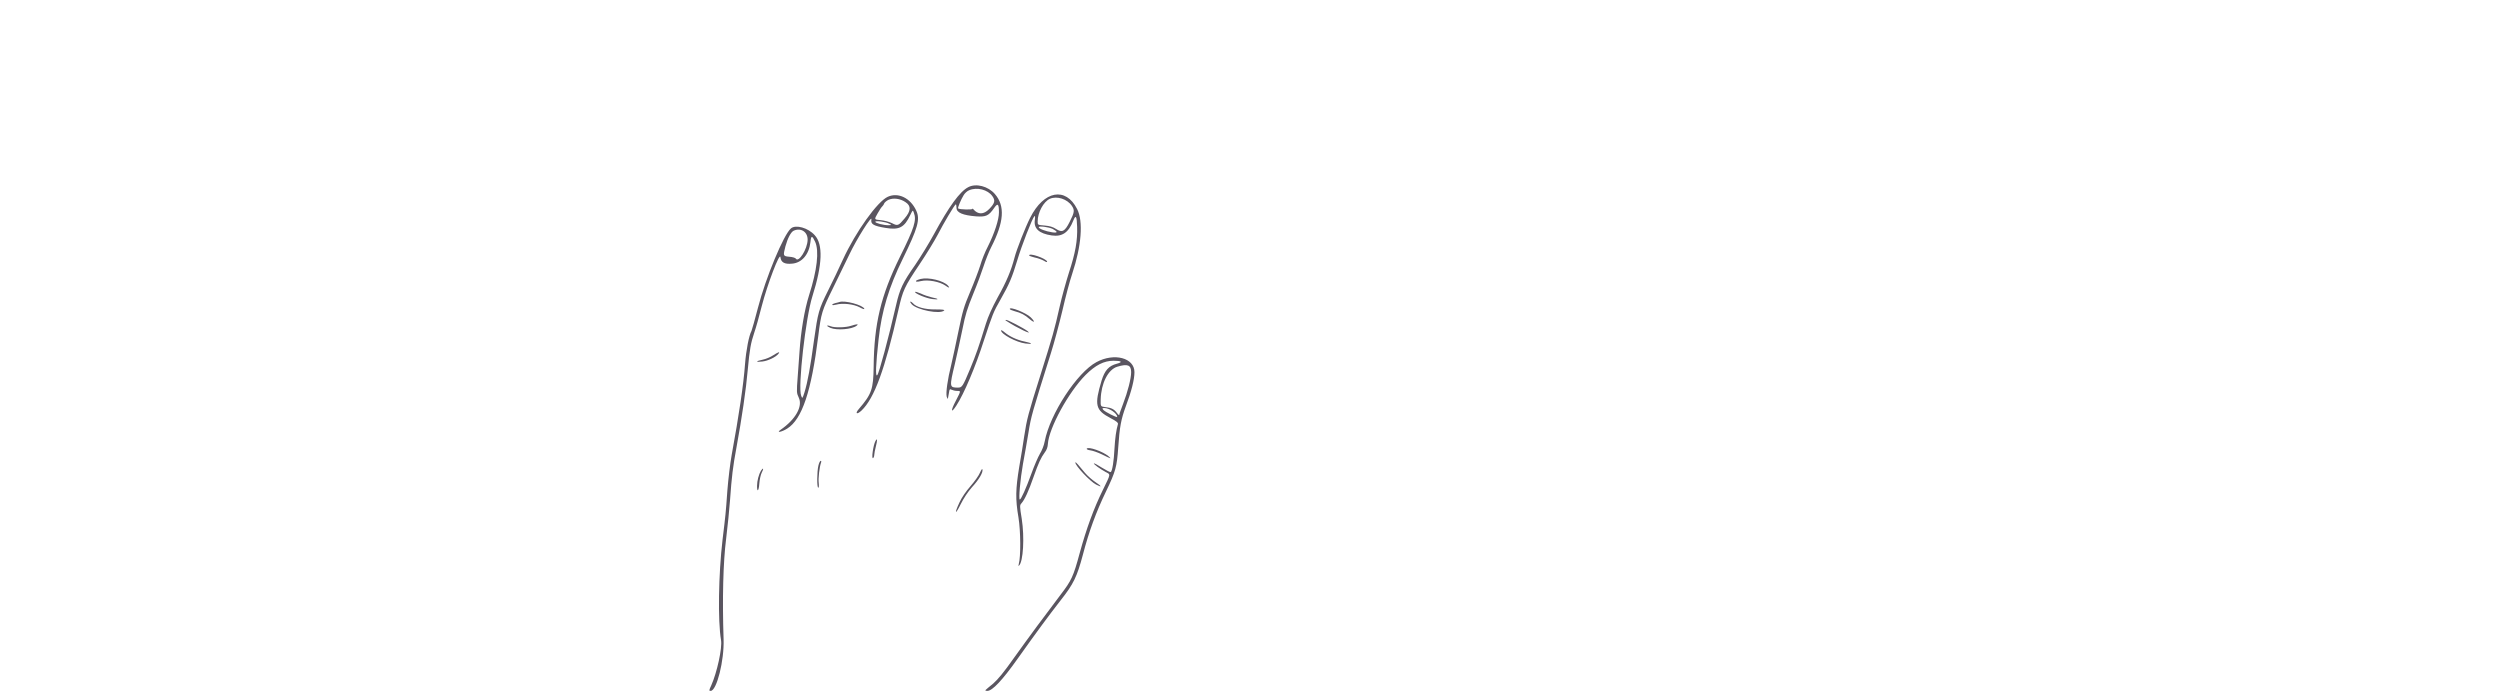
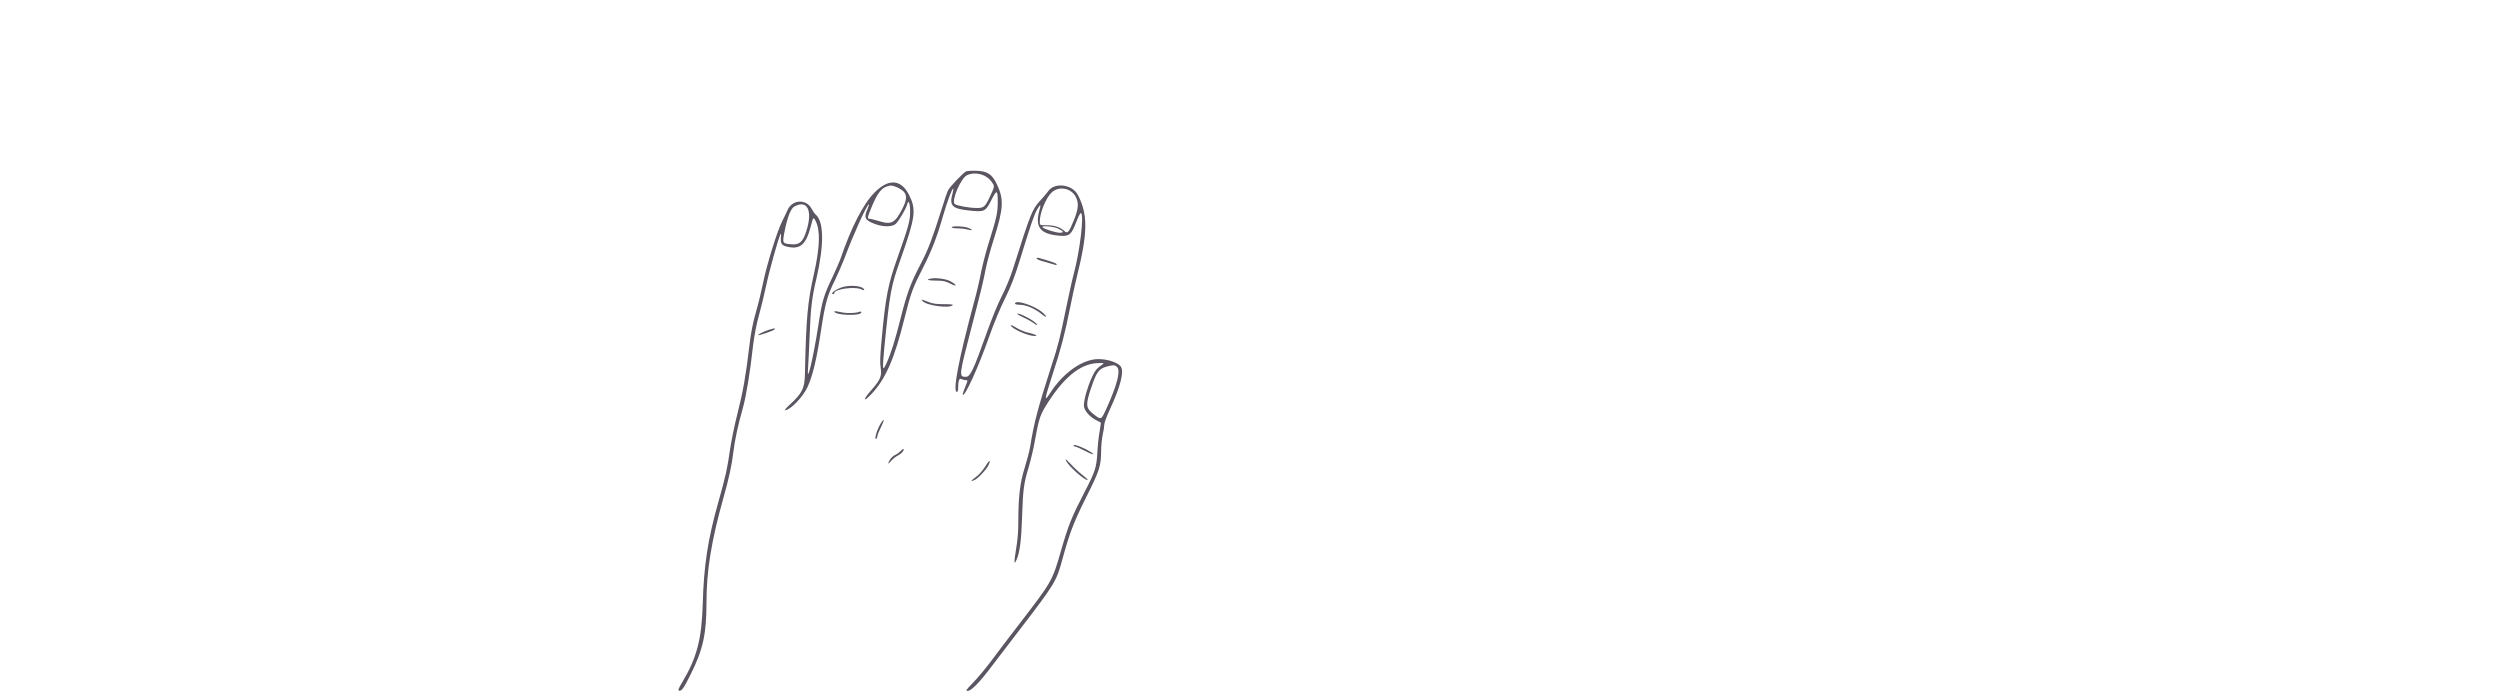
<svg xmlns="http://www.w3.org/2000/svg" viewBox="-400 -20 1666 460" data-side="left">
  <path class="hand-creases" d="" fill="#5a5560" fill-opacity="0.6" fill-rule="evenodd" />
-   <path class="hand-lines" d="M 245.3 104.7 C 239.6 107.6, 232.4 117.6, 222.3 136.2 C 219.1 142.1, 213.5 151.2, 209.9 156.5 C 201.6 168.3, 199.6 172.6, 197.2 183.1 C 192.2 204.9, 185.8 228.8, 184.6 230.0 C 183.3 231.5, 183.6 223.2, 185.5 206.1 C 187.5 187.3, 192.4 171.2, 201.6 152.5 C 211.7 131.8, 213.3 126.3, 210.6 120.4 C 206.8 112.0, 198.6 108.0, 191.7 111.1 C 184.8 114.1, 170.2 134.5, 161.7 153.0 C 159.1 158.7, 154.7 168.0, 151.9 173.5 C 145.6 186.2, 145.1 187.9, 142.4 207.1 C 140.1 224.2, 138.2 234.7, 136.1 241.5 C 134.7 245.8, 134.7 245.8, 133.9 243.7 C 131.6 238.1, 136.9 191.5, 141.4 177.4 C 148.1 156.2, 148.6 142.8, 142.9 136.7 C 138.5 131.8, 130.3 129.5, 127.1 132.2 C 122.3 136.2, 110.2 165.2, 105.1 185.1 C 103.1 192.9, 101.1 199.8, 100.8 200.5 C 99.1 203.6, 97.2 213.4, 96.5 222.5 C 95.5 236.3, 92.4 256.9, 87.6 283.1 C 86.6 288.6, 85.3 299.4, 84.7 307.1 C 83.6 322.5, 83.6 322.3, 81.5 339.7 C 78.8 362.7, 78.3 393.8, 80.5 406.6 C 81.4 411.8, 77.8 428.2, 74.0 436.7 C 72.4 440.2, 72.4 440.4, 73.6 440.4 C 77.6 440.4, 82.7 420.1, 82.2 406.0 C 81.3 378.9, 81.9 354.7, 83.9 339.0 C 84.9 330.7, 86.1 319.1, 86.5 313.2 C 87.6 297.7, 88.4 291.0, 90.8 278.1 C 94.3 259.0, 97.2 239.4, 98.3 226.5 C 99.6 212.5, 100.3 208.7, 102.7 201.5 C 103.7 198.7, 105.9 190.9, 107.6 184.1 C 111.4 169.4, 119.7 147.6, 120.1 151.4 C 120.4 154.8, 122.8 156.2, 127.8 155.7 C 134.4 155.2, 139.2 149.5, 140.1 141.2 C 140.5 136.8, 141.2 136.8, 143.2 141.1 C 146.0 147.2, 144.5 160.1, 139.2 176.6 C 136.1 186.4, 133.7 200.7, 132.8 214.3 C 132.6 217.5, 132.0 224.9, 131.6 230.9 C 130.8 241.5, 130.8 241.8, 132.3 245.0 C 135.1 250.8, 130.1 259.6, 120.2 266.4 C 116.9 268.7, 121.0 267.9, 124.6 265.6 C 134.5 259.4, 140.7 240.9, 145.3 203.9 C 147.2 188.7, 147.7 187.0, 155.2 171.8 C 158.6 164.8, 163.4 154.9, 165.9 149.8 C 170.9 139.2, 181.4 122.6, 180.7 126.3 C 180.1 129.4, 182.2 130.6, 190.3 131.9 C 199.2 133.4, 202.7 131.6, 206.6 123.3 C 208.3 119.8, 208.3 119.8, 209.0 121.8 C 210.9 126.7, 209.4 131.7, 199.7 151.2 C 187.0 177.0, 182.5 195.7, 182.2 224.3 C 182.0 239.4, 180.9 242.6, 172.3 252.6 C 169.6 255.7, 171.0 256.5, 174.1 253.6 C 182.7 245.4, 189.7 226.2, 198.7 186.5 C 201.7 173.3, 202.6 171.3, 212.8 156.1 C 217.4 149.3, 222.8 140.4, 224.9 136.4 C 228.7 129.0, 235.9 116.8, 236.9 116.2 C 237.2 116.0, 237.4 117.1, 237.4 118.5 C 237.4 121.7, 241.6 123.5, 250.7 124.2 C 257.1 124.6, 258.9 123.8, 262.5 118.6 C 264.9 115.1, 265.7 115.8, 265.7 121.5 C 265.7 126.4, 262.7 135.5, 258.3 144.3 C 256.5 147.7, 254.2 153.4, 253.2 157.0 C 252.1 160.5, 249.1 168.4, 246.5 174.5 C 242.3 184.4, 241.5 187.3, 238.7 200.8 C 237.0 209.2, 234.8 219.2, 233.9 223.1 C 231.5 232.6, 230.2 241.8, 230.9 244.4 C 231.3 245.6, 231.6 246.1, 231.7 245.5 C 231.8 244.9, 232.1 243.2, 232.4 241.7 C 232.7 239.3, 233.0 239.1, 234.1 239.7 C 234.9 240.1, 236.5 240.5, 237.7 240.5 C 240.4 240.5, 240.5 240.2, 237.0 247.0 C 233.4 253.8, 233.6 256.0, 237.3 250.3 C 242.5 242.3, 250.1 224.3, 255.6 207.1 C 261.4 189.5, 262.0 187.9, 266.7 179.7 C 272.6 169.3, 274.4 165.1, 277.9 153.5 C 280.8 143.7, 287.9 125.5, 289.3 124.1 C 289.8 123.6, 289.9 124.4, 289.6 126.7 C 288.8 132.3, 292.5 135.7, 300.9 136.9 C 307.8 137.9, 312.1 135.0, 315.2 127.1 C 316.9 122.8, 317.6 123.9, 317.8 131.2 C 318.1 140.3, 316.7 148.4, 312.3 161.8 C 310.4 167.8, 307.6 177.9, 306.2 184.2 C 302.6 200.2, 301.7 203.3, 293.3 230.1 C 285.2 255.8, 284.3 259.1, 282.5 270.9 C 281.9 275.3, 280.4 284.4, 279.2 291.2 C 276.8 305.9, 276.6 312.6, 278.7 324.8 C 280.2 334.0, 280.3 351.1, 278.9 355.9 C 278.6 357.1, 278.6 357.4, 279.1 356.9 C 281.9 354.2, 282.8 338.1, 280.9 325.8 C 279.5 317.2, 279.5 316.7, 280.7 315.4 C 282.8 313.1, 285.6 307.0, 288.7 298.0 C 292.0 288.6, 293.7 284.9, 296.3 281.4 C 297.5 279.9, 298.2 277.9, 298.3 275.9 C 299.0 265.2, 312.1 241.3, 323.4 229.9 C 330.0 223.3, 335.7 220.4, 342.1 220.4 C 347.5 220.4, 348.4 221.3, 344.2 222.4 C 338.9 223.8, 336.2 226.8, 334.1 233.6 C 329.2 250.0, 329.9 253.3, 340.2 258.7 C 344.0 260.7, 345.2 261.7, 345.0 262.6 C 343.8 266.8, 343.1 271.9, 342.7 278.8 C 342.3 287.3, 341.2 294.0, 340.2 294.6 C 339.9 294.8, 337.3 293.5, 334.4 291.7 C 331.6 289.9, 329.2 288.6, 329.0 288.8 C 328.5 289.2, 333.2 292.6, 336.9 294.6 C 340.2 296.3, 340.3 295.5, 334.9 306.6 C 328.9 318.8, 324.0 332.2, 319.5 348.6 C 315.3 364.2, 314.0 366.9, 306.8 376.3 C 296.4 390.0, 285.3 405.0, 275.8 418.3 C 269.2 427.7, 265.0 432.8, 261.9 435.5 C 259.4 437.5, 257.1 439.5, 256.8 439.8 C 256.4 440.2, 256.9 440.4, 258.0 440.4 C 261.3 440.4, 268.0 433.3, 278.2 418.9 C 291.5 400.2, 298.7 390.5, 306.7 380.2 C 315.4 369.2, 317.7 364.4, 321.6 349.8 C 325.6 334.4, 330.4 321.3, 337.0 307.6 C 343.5 294.1, 344.3 291.1, 345.2 278.1 C 346.1 264.5, 347.1 259.3, 350.3 250.6 C 354.0 240.8, 356.0 232.9, 356.0 228.0 C 356.0 218.5, 342.6 214.9, 330.7 221.3 C 317.8 228.2, 299.7 255.8, 296.2 274.1 C 295.7 276.9, 294.3 280.3, 293.0 282.4 C 291.8 284.4, 289.2 290.4, 287.3 295.7 C 283.8 305.4, 280.4 312.9, 279.6 312.9 C 278.7 312.9, 279.9 299.4, 281.7 289.2 C 282.8 283.5, 284.4 274.0, 285.4 268.1 C 287.1 257.5, 287.7 255.4, 300.3 215.4 C 302.5 208.5, 305.9 195.7, 308.0 186.9 C 310.0 178.1, 312.9 167.2, 314.5 162.5 C 320.7 143.9, 322.0 127.5, 317.8 119.3 C 310.2 104.3, 295.6 107.0, 286.5 125.1 C 283.4 131.2, 277.4 146.4, 276.1 151.6 C 273.9 160.1, 270.7 167.8, 264.9 178.1 C 261.1 185.1, 258.5 190.9, 257.0 195.7 C 252.5 210.4, 250.3 216.7, 246.5 225.8 C 241.6 237.6, 241.1 238.3, 238.4 238.3 C 232.7 238.3, 232.6 238.0, 236.3 222.6 C 237.8 216.1, 240.1 205.6, 241.4 199.3 C 243.3 189.7, 244.5 185.8, 248.5 176.0 C 251.2 169.5, 254.3 161.1, 255.5 157.3 C 256.7 153.6, 258.9 147.9, 260.5 144.8 C 269.1 128.0, 269.9 117.3, 263.0 109.3 C 258.5 104.1, 250.5 102.0, 245.3 104.7 M 245.8 106.8 C 244.5 107.3, 242.8 108.9, 242.1 110.2 C 240.4 112.9, 238.1 118.5, 238.5 118.9 C 239.5 119.7, 248.5 119.9, 248.1 119.1 C 247.9 118.7, 248.1 118.8, 248.6 119.4 C 251.7 123.1, 255.5 123.1, 259.2 119.3 C 263.0 115.4, 263.4 113.6, 261.3 110.7 C 258.3 106.4, 251.0 104.5, 245.8 106.8 M 299.6 112.5 C 295.4 114.4, 291.5 121.6, 291.5 127.6 C 291.5 129.9, 291.5 129.9, 296.2 130.3 C 299.6 130.6, 301.6 131.2, 303.8 132.6 C 307.8 135.2, 309.6 134.3, 312.8 127.9 C 316.1 121.4, 316.2 120.1, 314.3 117.2 C 311.2 112.6, 304.3 110.4, 299.6 112.5 M 192.0 113.2 C 190.8 113.8, 189.5 114.9, 189.2 115.6 C 189.0 116.3, 188.3 117.2, 187.9 117.6 C 187.4 118.0, 186.0 120.1, 184.8 122.3 C 182.5 126.3, 182.5 126.3, 186.8 126.7 C 189.2 126.9, 192.6 127.8, 194.4 128.7 C 198.2 130.7, 198.7 130.5, 202.8 125.6 C 207.1 120.6, 207.3 117.2, 203.4 114.7 C 199.9 112.3, 195.3 111.7, 192.0 113.2 M 183.3 127.8 C 183.3 128.7, 188.8 130.1, 192.0 130.1 C 194.4 130.0, 194.4 130.0, 192.6 129.1 C 190.3 127.8, 183.3 126.9, 183.3 127.8 M 292.2 131.4 C 292.2 132.4, 296.9 134.2, 301.1 134.8 C 305.0 135.4, 305.1 134.5, 301.6 132.6 C 299.0 131.3, 292.2 130.4, 292.2 131.4 M 129.0 133.7 C 127.1 134.5, 124.9 138.7, 123.4 144.2 C 121.8 150.5, 121.8 150.7, 126.0 151.1 C 128.0 151.2, 129.9 151.8, 130.3 152.3 C 132.1 155.4, 138.1 146.0, 138.2 139.8 C 138.3 134.6, 133.8 131.6, 129.0 133.7 M 285.8 150.2 C 285.8 150.5, 287.4 151.1, 289.5 151.6 C 291.6 152.0, 294.3 153.0, 295.7 153.8 C 297.1 154.7, 297.9 154.9, 297.8 154.3 C 297.1 152.2, 285.8 148.3, 285.8 150.2 M 213.5 165.9 C 212.2 166.2, 211.0 166.7, 210.7 166.9 C 209.8 167.8, 211.0 168.0, 213.8 167.3 C 218.4 166.2, 226.2 167.7, 230.0 170.3 C 232.4 172.1, 233.3 172.0, 231.7 170.3 C 228.7 167.0, 218.8 164.6, 213.5 165.9 M 209.8 174.6 C 209.8 175.7, 217.5 178.9, 221.4 179.3 C 226.0 179.9, 225.8 179.1, 221.1 178.2 C 219.0 177.7, 215.6 176.6, 213.6 175.6 C 211.5 174.7, 209.8 174.2, 209.8 174.6 M 159.3 181.3 C 158.9 181.4, 157.7 181.8, 156.6 182.0 C 155.5 182.3, 154.6 182.7, 154.6 183.1 C 154.6 183.5, 155.8 183.4, 157.3 183.0 C 161.6 181.8, 169.0 182.7, 172.9 184.8 C 174.7 185.8, 176.1 186.3, 176.0 185.8 C 175.2 183.3, 162.7 179.9, 159.3 181.3 M 207.6 182.8 C 211.2 186.6, 226.6 189.6, 229.2 186.9 C 229.7 186.4, 228.0 186.2, 223.3 186.2 C 216.4 186.3, 210.4 184.6, 208.3 182.0 C 207.8 181.4, 207.1 181.0, 206.7 181.0 C 206.3 181.0, 206.7 181.8, 207.6 182.8 M 272.9 185.9 C 272.9 186.3, 274.4 186.9, 276.2 187.4 C 280.4 188.5, 282.9 189.8, 286.1 192.6 C 289.5 195.5, 290.1 194.7, 286.9 191.5 C 283.9 188.5, 272.9 184.1, 272.9 185.9 M 270.7 193.9 C 277.8 198.6, 288.9 203.8, 284.7 200.6 C 282.2 198.7, 271.7 193.2, 270.6 193.2 C 269.8 193.2, 269.8 193.4, 270.7 193.9 M 167.2 197.1 C 163.7 198.3, 156.1 198.5, 153.5 197.4 C 150.5 196.3, 150.5 197.3, 153.4 198.5 C 157.7 200.3, 167.6 199.5, 170.8 197.1 C 172.5 195.8, 171.2 195.8, 167.2 197.1 M 267.1 200.2 C 267.1 202.7, 277.2 208.1, 283.3 208.9 C 288.6 209.6, 288.2 208.7, 282.8 207.6 C 277.8 206.6, 272.7 204.2, 269.4 201.4 C 268.1 200.3, 267.1 199.8, 267.1 200.2 M 115.2 216.8 C 113.4 218.0, 110.3 219.3, 108.2 219.7 C 103.4 220.7, 103.3 221.5, 108.1 220.9 C 111.7 220.5, 117.0 218.0, 118.7 215.8 C 120.1 214.1, 118.8 214.5, 115.2 216.8 M 344.5 224.4 C 338.4 226.3, 333.8 235.4, 333.5 246.2 C 333.4 250.9, 333.4 250.9, 336.6 251.3 C 340.6 251.7, 342.5 252.7, 344.4 255.3 C 345.2 256.4, 345.9 256.9, 345.9 256.4 C 345.9 255.9, 347.1 252.7, 348.4 249.2 C 351.5 241.2, 353.8 232.2, 353.8 228.0 C 353.8 223.2, 351.4 222.3, 344.5 224.4 M 335.2 253.1 C 336.4 254.5, 344.5 258.6, 344.5 257.8 C 344.5 255.5, 339.3 251.9, 335.9 251.9 C 334.5 251.9, 334.4 252.1, 335.2 253.1 M 183.4 273.9 C 181.9 276.7, 180.6 286.0, 181.8 285.3 C 182.2 285.0, 182.6 284.1, 182.6 283.2 C 182.6 282.3, 183.1 279.7, 183.7 277.4 C 184.8 273.1, 184.7 271.6, 183.4 273.9 M 324.2 279.0 C 324.0 279.4, 325.0 279.9, 326.6 280.1 C 328.2 280.3, 331.6 281.5, 334.3 282.8 C 340.6 285.9, 340.9 286.0, 338.8 284.1 C 335.1 280.9, 325.2 277.4, 324.2 279.0 M 145.4 290.2 C 144.4 294.2, 144.3 305.0, 145.3 305.0 C 145.7 305.0, 145.8 303.7, 145.6 301.8 C 145.2 299.0, 146.1 290.9, 147.2 288.1 C 147.4 287.5, 147.3 287.1, 146.9 287.1 C 146.5 287.1, 145.8 288.5, 145.4 290.2 M 316.6 288.2 C 316.5 290.3, 326.5 300.9, 330.4 302.9 C 334.6 305.1, 334.3 304.1, 329.9 301.2 C 327.8 299.8, 324.7 297.1, 323.1 295.2 C 321.5 293.3, 319.4 290.7, 318.4 289.6 C 317.4 288.4, 316.6 287.8, 316.6 288.2 M 107.1 293.7 C 105.7 296.0, 104.5 300.4, 104.5 303.7 C 104.4 308.4, 105.7 307.3, 106.0 302.3 C 106.2 299.6, 106.9 296.4, 107.6 295.0 C 109.1 292.2, 108.7 291.3, 107.1 293.7 M 253.1 294.9 C 252.4 296.7, 249.6 300.7, 246.8 303.9 C 243.8 307.3, 240.8 311.7, 239.4 314.8 C 235.8 322.5, 236.5 323.5, 240.2 316.0 C 242.3 311.8, 245.0 307.8, 247.7 304.7 C 252.4 299.6, 255.2 294.8, 254.7 292.9 C 254.6 292.1, 254.0 292.9, 253.1 294.9" data-source="gemini" fill="#5a5560" fill-rule="evenodd" stroke="#5a5560" stroke-width="0" stroke-linejoin="round" />
+   <path class="hand-lines" d="M 243.8 94.2 C 241.9 95.1, 233.2 104.2, 231.8 106.8 C 231.2 108.0, 229.2 113.8, 227.4 119.7 C 221.5 138.5, 218.4 146.7, 213.7 155.6 C 207.0 168.4, 204.6 174.8, 200.5 190.8 C 196.5 206.9, 193.7 215.7, 190.7 222.2 C 188.1 227.9, 187.9 226.5, 189.3 211.9 C 192.9 175.2, 193.7 170.8, 200.3 152.3 C 210.1 124.6, 210.7 119.7, 205.8 109.9 C 200.5 99.4, 192.1 98.8, 182.7 108.4 C 175.2 116.0, 167.2 131.6, 159.9 153.0 C 159.3 154.7, 156.9 160.1, 154.6 165.0 C 148.9 176.9, 147.7 181.0, 145.3 197.1 C 141.8 219.6, 137.4 237.5, 138.5 225.1 C 138.7 222.3, 139.2 212.2, 139.6 202.7 C 140.2 185.6, 141.1 178.0, 144.0 165.9 C 149.2 143.5, 149.1 128.1, 143.8 123.2 C 142.9 122.5, 141.7 120.7, 140.9 119.2 C 137.5 112.5, 128.1 112.8, 124.9 119.8 C 124.3 121.3, 122.6 124.7, 121.3 127.3 C 118.0 133.8, 111.2 155.6, 108.7 167.7 C 107.6 173.2, 105.4 182.4, 103.7 188.2 C 101.6 195.6, 100.4 201.8, 99.4 210.4 C 97.0 230.5, 95.2 240.8, 91.6 255.0 C 89.6 262.6, 87.4 273.6, 86.5 279.5 C 84.7 292.2, 83.6 297.4, 78.7 314.6 C 71.6 339.7, 69.0 357.1, 68.3 382.7 C 67.6 405.9, 64.4 418.4, 54.6 434.7 C 52.0 439.1, 51.7 440.1, 52.6 440.3 C 54.2 440.7, 55.8 438.5, 60.3 429.3 C 68.5 412.9, 70.8 402.4, 70.8 381.7 C 70.8 360.4, 74.0 340.5, 82.2 311.4 C 85.7 299.0, 87.7 289.9, 88.7 281.3 C 89.6 273.5, 91.9 262.9, 95.1 251.7 C 97.3 243.7, 99.9 228.1, 101.9 209.8 C 102.7 203.4, 104.1 196.1, 105.7 190.4 C 107.1 185.4, 109.3 176.3, 110.6 170.2 C 112.7 160.2, 118.8 138.4, 120.2 135.9 C 120.5 135.4, 120.6 136.5, 120.4 138.5 C 120.0 142.8, 121.2 144.0, 126.7 144.8 C 133.7 145.8, 137.4 142.1, 140.2 131.2 C 142.0 124.4, 142.0 124.4, 143.5 127.2 C 146.8 133.6, 146.4 144.7, 142.4 162.6 C 138.2 181.1, 137.2 191.6, 136.4 229.4 C 136.2 238.7, 134.6 242.0, 126.6 249.4 C 124.2 251.6, 122.6 253.4, 123.1 253.4 C 126.5 253.4, 134.9 244.8, 138.1 238.0 C 141.4 231.1, 144.3 219.2, 147.1 200.4 C 149.9 181.9, 151.3 176.9, 156.6 166.3 C 158.5 162.3, 161.3 155.9, 162.8 152.0 C 168.2 137.4, 177.3 117.2, 178.9 116.2 C 179.3 115.9, 179.0 117.1, 178.3 118.8 C 175.7 124.5, 176.2 126.3, 180.9 128.4 C 187.5 131.4, 194.5 131.6, 197.1 129.0 C 199.4 126.6, 203.7 119.2, 204.5 116.3 C 205.4 112.5, 206.6 115.5, 206.5 121.3 C 206.5 127.2, 205.4 131.1, 198.0 152.0 C 191.8 169.4, 190.2 177.6, 187.6 205.4 C 186.5 217.4, 186.3 221.8, 186.9 225.3 C 187.7 230.6, 186.7 233.1, 180.8 239.8 C 174.8 246.5, 174.9 248.8, 180.9 242.4 C 190.2 232.5, 196.2 218.8, 202.9 191.5 C 206.9 175.4, 208.4 171.5, 214.8 159.0 C 220.8 147.2, 224.4 138.1, 228.4 124.0 C 231.5 113.5, 234.6 105.2, 235.2 105.8 C 235.4 106.0, 235.3 107.2, 234.9 108.4 C 232.4 117.1, 234.3 119.1, 246.0 120.3 C 256.0 121.4, 256.8 121.0, 260.6 113.4 C 264.3 106.1, 264.9 106.3, 264.9 114.7 C 264.9 121.5, 264.1 125.3, 259.4 140.2 C 257.4 146.3, 255.0 155.6, 253.9 160.9 C 252.9 166.2, 250.8 175.3, 249.2 181.0 C 238.8 219.5, 234.7 241.2, 237.7 241.2 C 238.1 241.2, 238.5 240.1, 238.5 238.8 C 238.5 233.9, 239.2 231.8, 240.6 232.6 C 241.4 233.0, 242.6 233.3, 243.5 233.3 C 244.7 233.3, 244.9 233.6, 244.5 234.6 C 242.5 239.5, 241.3 242.8, 241.6 243.1 C 243.0 244.5, 252.2 224.2, 259.2 204.3 C 262.1 196.0, 266.5 185.4, 269.6 179.2 C 273.7 170.9, 276.0 165.0, 279.6 153.4 C 286.8 129.9, 289.2 122.9, 291.2 119.5 C 293.5 115.6, 293.9 115.9, 292.5 120.8 C 289.7 131.6, 293.4 136.1, 306.3 137.1 C 312.7 137.6, 314.0 136.4, 317.4 127.5 C 318.6 124.2, 320.0 121.7, 320.4 122.0 C 322.5 123.3, 319.7 147.2, 315.4 163.1 C 314.4 166.8, 312.2 177.0, 310.4 185.6 C 306.3 205.6, 305.2 210.2, 300.4 224.7 C 291.9 251.1, 289.0 261.8, 286.5 277.7 C 286.0 280.7, 284.3 287.1, 282.8 291.9 C 279.7 301.7, 278.6 311.4, 278.6 328.1 C 278.6 334.2, 278.1 340.4, 277.1 346.0 C 275.6 355.1, 275.7 357.1, 277.6 352.6 C 279.6 347.8, 280.6 340.0, 281.1 325.0 C 281.7 306.6, 282.2 302.3, 285.3 292.1 C 286.7 287.5, 288.7 279.2, 289.7 273.4 C 292.1 260.2, 293.0 257.2, 296.2 251.7 C 307.9 232.3, 319.4 222.5, 331.2 222.0 C 335.5 221.8, 336.1 222.0, 334.9 222.7 C 330.9 225.4, 329.7 226.9, 327.6 231.5 C 324.7 237.8, 322.3 246.3, 322.3 250.2 C 322.3 253.4, 326.0 257.8, 330.9 260.2 C 332.3 260.9, 333.5 261.5, 333.6 261.6 C 333.7 261.7, 333.3 264.3, 332.8 267.4 C 332.2 270.5, 331.5 276.8, 331.3 281.3 C 330.7 291.7, 329.9 294.1, 322.6 308.2 C 314.2 324.4, 312.0 329.9, 307.2 346.5 C 301.2 367.4, 301.2 367.3, 278.6 396.7 C 272.7 404.4, 264.5 415.0, 260.6 420.4 C 256.6 425.7, 251.0 432.4, 248.2 435.2 C 243.7 439.9, 243.3 440.4, 244.9 440.4 C 247.3 440.4, 252.9 434.7, 261.5 423.2 C 265.2 418.3, 273.4 407.6, 279.7 399.4 C 302.9 369.2, 304.1 367.2, 307.9 353.0 C 312.9 334.8, 315.4 328.3, 323.8 311.4 C 332.9 293.3, 333.7 290.6, 333.8 280.3 C 333.8 277.1, 334.3 272.4, 334.8 269.9 C 335.4 267.3, 335.9 264.2, 335.9 263.0 C 335.9 261.7, 337.6 257.2, 339.6 252.9 C 347.0 237.0, 349.4 226.9, 346.6 223.9 C 344.1 221.3, 337.9 219.3, 331.9 219.3 C 321.6 219.3, 308.6 228.3, 300.1 241.5 C 295.6 248.4, 295.8 247.0, 301.4 229.6 C 307.0 212.6, 309.6 202.6, 313.0 185.6 C 314.2 179.3, 316.3 169.8, 317.6 164.5 C 324.9 135.3, 325.1 123.1, 318.4 110.1 C 314.7 102.7, 302.5 101.2, 298.3 107.7 C 297.6 108.7, 295.3 111.4, 293.1 113.8 C 287.8 119.6, 286.9 121.8, 275.0 159.4 C 273.2 165.0, 270.1 172.5, 267.6 177.3 C 265.1 182.1, 260.8 192.6, 257.4 202.2 C 248.8 226.4, 246.6 231.1, 243.7 231.1 C 238.9 231.2, 239.0 230.5, 247.4 198.2 C 254.2 172.1, 255.1 168.3, 257.0 158.6 C 257.9 154.3, 260.2 145.8, 262.2 139.6 C 268.8 118.8, 269.1 112.9, 264.3 102.7 C 261.1 96.1, 258.0 94.0, 250.6 93.8 C 247.7 93.7, 244.6 93.9, 243.8 94.2 M 244.5 96.7 C 240.4 98.5, 233.9 113.6, 236.2 115.9 C 237.2 117.0, 245.8 118.6, 250.8 118.6 C 255.8 118.6, 256.5 118.0, 260.1 110.1 C 262.9 104.1, 262.9 104.1, 260.9 101.3 C 257.4 96.2, 250.2 94.2, 244.5 96.7 M 189.7 104.8 C 186.6 106.4, 184.1 110.1, 180.8 118.1 C 177.9 125.2, 177.8 125.8, 179.5 125.8 C 180.2 125.8, 182.8 126.5, 185.3 127.2 C 194.2 130.0, 196.4 128.8, 201.6 118.6 C 205.3 111.2, 204.4 107.9, 198.0 104.9 C 194.4 103.3, 192.9 103.3, 189.7 104.8 M 301.1 108.0 C 297.2 111.4, 292.9 121.7, 292.9 127.7 C 292.9 130.1, 292.9 130.1, 297.6 130.1 C 302.6 130.1, 306.6 131.4, 309.2 133.9 C 311.4 135.9, 312.3 135.0, 315.6 126.8 C 318.7 119.3, 319.0 115.2, 316.9 111.2 C 313.9 105.4, 305.9 103.8, 301.1 108.0 M 129.4 117.6 C 127.0 118.9, 124.9 124.2, 122.9 133.9 C 121.3 142.2, 121.3 142.3, 127.3 142.8 C 132.8 143.3, 135.1 141.2, 137.4 133.8 C 141.7 120.3, 138.0 112.9, 129.4 117.6 M 234.2 131.5 C 234.2 131.9, 236.0 132.2, 238.3 132.2 C 240.6 132.2, 243.5 132.6, 244.9 133.0 C 248.2 133.9, 248.6 133.2, 245.4 131.9 C 242.5 130.7, 234.2 130.4, 234.2 131.5 M 294.8 131.5 C 295.9 132.7, 303.7 135.1, 306.3 135.1 C 309.4 135.1, 308.8 134.0, 304.8 132.2 C 301.7 130.8, 293.5 130.2, 294.8 131.5 M 290.8 152.2 C 290.8 152.7, 292.6 153.5, 294.9 154.1 C 297.2 154.8, 299.9 155.6, 301.1 155.9 C 303.8 156.8, 304.6 156.8, 304.0 155.9 C 303.7 155.3, 298.9 153.7, 292.0 151.8 C 291.3 151.7, 290.8 151.8, 290.8 152.2 M 220.0 165.7 C 216.7 166.4, 218.5 167.0, 223.9 167.0 C 228.6 167.0, 230.1 167.4, 233.3 169.0 C 237.9 171.4, 238.1 170.0, 233.5 167.5 C 230.5 165.8, 223.7 164.9, 220.0 165.7 M 162.7 171.0 C 158.2 171.9, 152.2 176.0, 155.4 176.0 C 155.7 176.0, 156.0 175.7, 156.0 175.3 C 156.0 172.7, 169.1 170.8, 173.7 172.7 C 175.4 173.5, 176.1 173.5, 175.9 173.0 C 175.2 170.8, 168.6 169.8, 162.7 171.0 M 214.8 180.6 C 217.2 183.6, 232.6 185.7, 234.9 183.4 C 235.4 182.9, 233.7 182.7, 229.0 182.7 C 223.8 182.7, 221.5 182.4, 218.4 181.1 C 213.7 179.3, 213.7 179.3, 214.8 180.6 M 276.4 182.3 C 276.4 182.8, 277.8 183.1, 279.8 183.1 C 283.9 183.2, 289.7 185.7, 294.1 189.3 C 297.8 192.3, 298.3 191.4, 294.7 188.2 C 289.5 183.6, 276.4 179.4, 276.4 182.3 M 156.0 187.6 C 156.0 188.7, 160.0 189.7, 165.0 189.8 C 170.5 190.0, 174.0 189.3, 174.0 188.1 C 174.0 187.6, 173.4 187.5, 172.7 187.8 C 170.1 188.8, 163.4 188.9, 159.8 187.9 C 157.7 187.4, 156.0 187.2, 156.0 187.6 M 277.9 189.2 C 277.9 189.5, 279.9 190.6, 282.3 191.7 C 284.8 192.8, 287.7 194.5, 288.8 195.3 C 289.9 196.2, 291.0 196.8, 291.2 196.5 C 291.4 196.3, 290.5 195.4, 289.2 194.4 C 285.4 191.5, 277.9 188.1, 277.9 189.2 M 273.6 196.7 C 273.6 198.8, 284.9 203.9, 289.3 203.9 C 292.1 203.9, 290.1 202.8, 285.7 201.8 C 283.4 201.4, 279.8 199.9, 277.6 198.6 C 275.4 197.2, 273.6 196.4, 273.6 196.7 M 109.6 200.8 C 107.2 201.8, 105.2 202.9, 105.2 203.3 C 105.2 203.9, 115.1 200.6, 116.2 199.5 C 117.5 198.3, 114.1 199.0, 109.6 200.8 M 339.9 223.7 C 332.4 225.3, 331.1 226.9, 327.2 238.3 C 323.4 249.6, 323.5 251.9, 328.5 255.8 C 334.0 260.1, 333.7 260.3, 337.9 251.0 C 344.5 236.3, 346.8 227.0, 344.5 224.7 C 343.1 223.3, 342.6 223.2, 339.9 223.7 M 186.9 262.2 C 184.3 266.5, 182.3 273.4, 184.0 272.4 C 184.4 272.1, 184.7 271.3, 184.7 270.6 C 184.7 269.9, 185.8 267.2, 187.1 264.6 C 189.6 259.6, 189.5 258.1, 186.9 262.2 M 315.5 277.0 C 315.7 277.4, 316.3 277.7, 316.8 277.7 C 317.3 277.7, 320.2 279.0, 323.3 280.6 C 326.3 282.2, 328.7 283.1, 328.6 282.6 C 328.4 282.1, 326.2 280.7, 323.7 279.4 C 318.7 276.9, 314.7 275.8, 315.5 277.0 M 200.1 280.6 C 199.4 281.4, 197.8 282.6, 196.5 283.2 C 195.3 283.7, 193.8 285.1, 193.1 286.3 C 191.3 289.4, 191.6 289.8, 193.9 287.1 C 195.0 285.8, 197.0 284.2, 198.3 283.6 C 199.6 282.9, 201.2 281.7, 201.7 280.8 C 203.1 278.8, 201.9 278.7, 200.1 280.6 M 310.1 286.1 C 310.1 288.1, 317.1 295.3, 322.5 298.9 C 326.2 301.2, 325.3 299.5, 321.2 296.4 C 319.0 294.7, 315.6 291.5, 313.7 289.4 C 311.7 287.3, 310.1 285.8, 310.1 286.1 M 256.2 291.4 C 254.7 293.8, 252.1 296.6, 250.3 297.9 C 246.7 300.5, 246.4 301.4, 249.8 299.7 C 252.5 298.2, 258.2 291.9, 259.1 289.2 C 260.3 285.8, 259.1 286.7, 256.2 291.4" data-source="gemini" fill="#5a5560" fill-rule="evenodd" stroke="#5a5560" stroke-width="0" stroke-linejoin="round" />
</svg>
